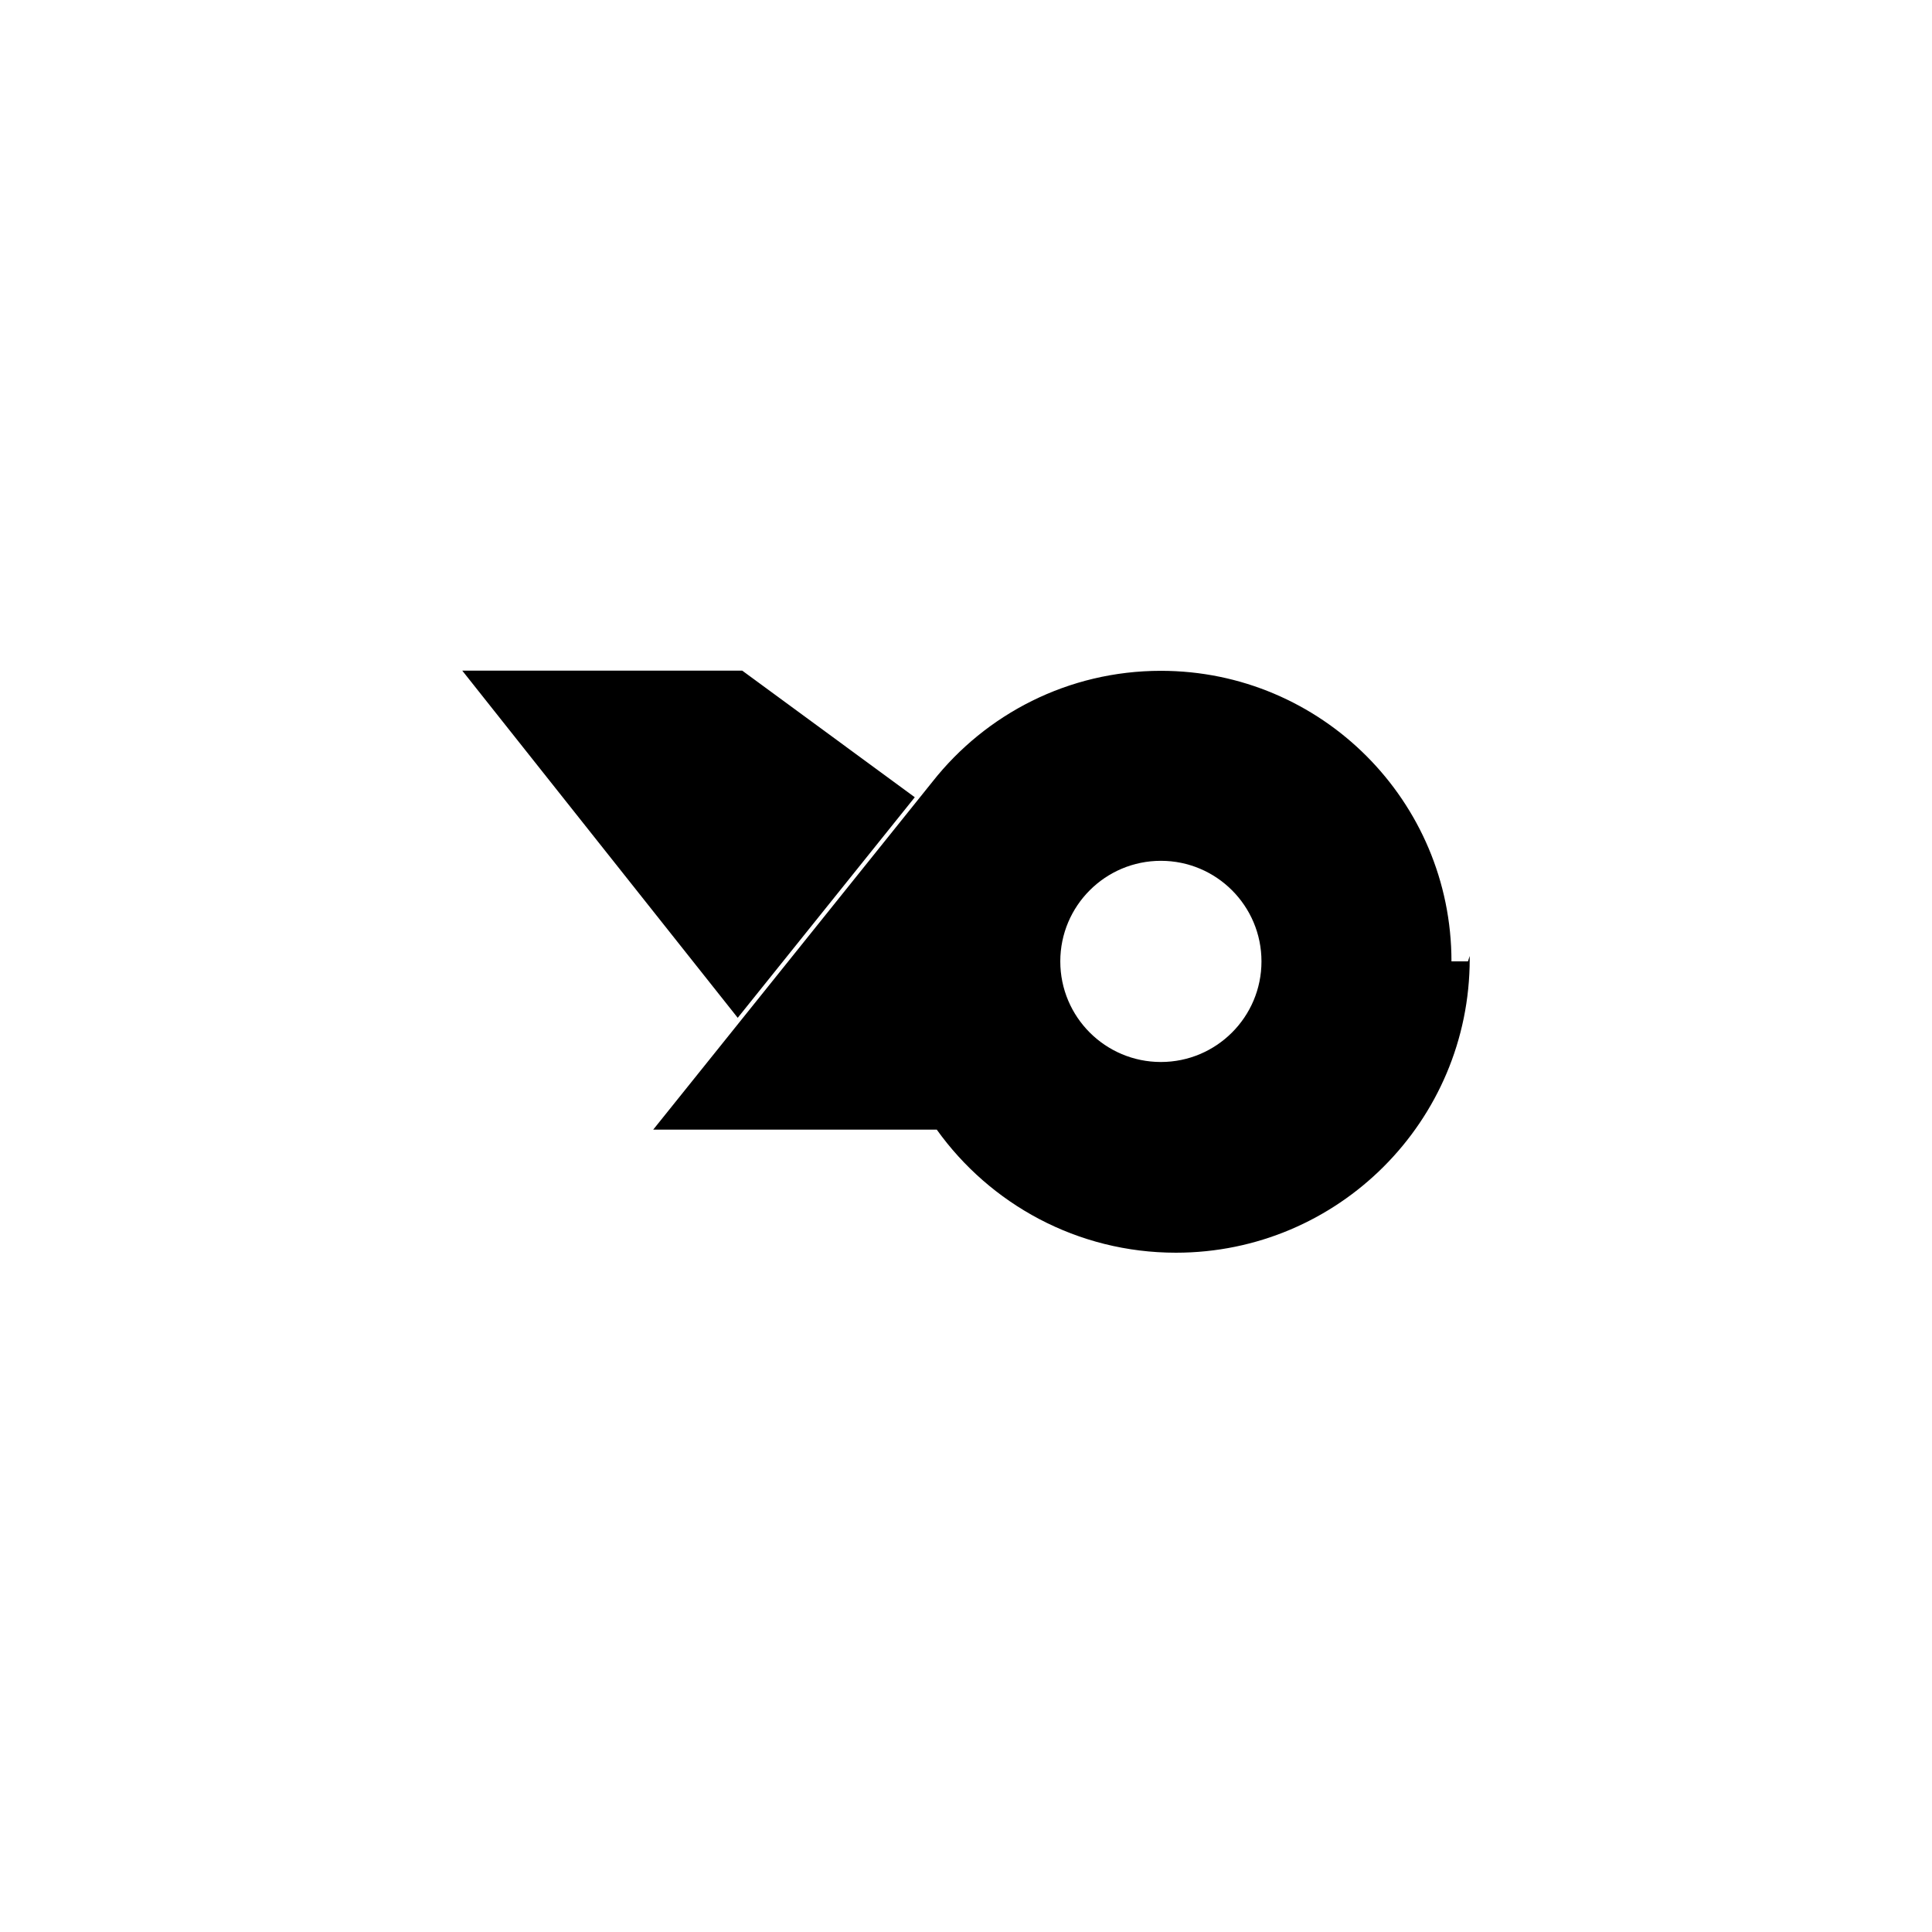
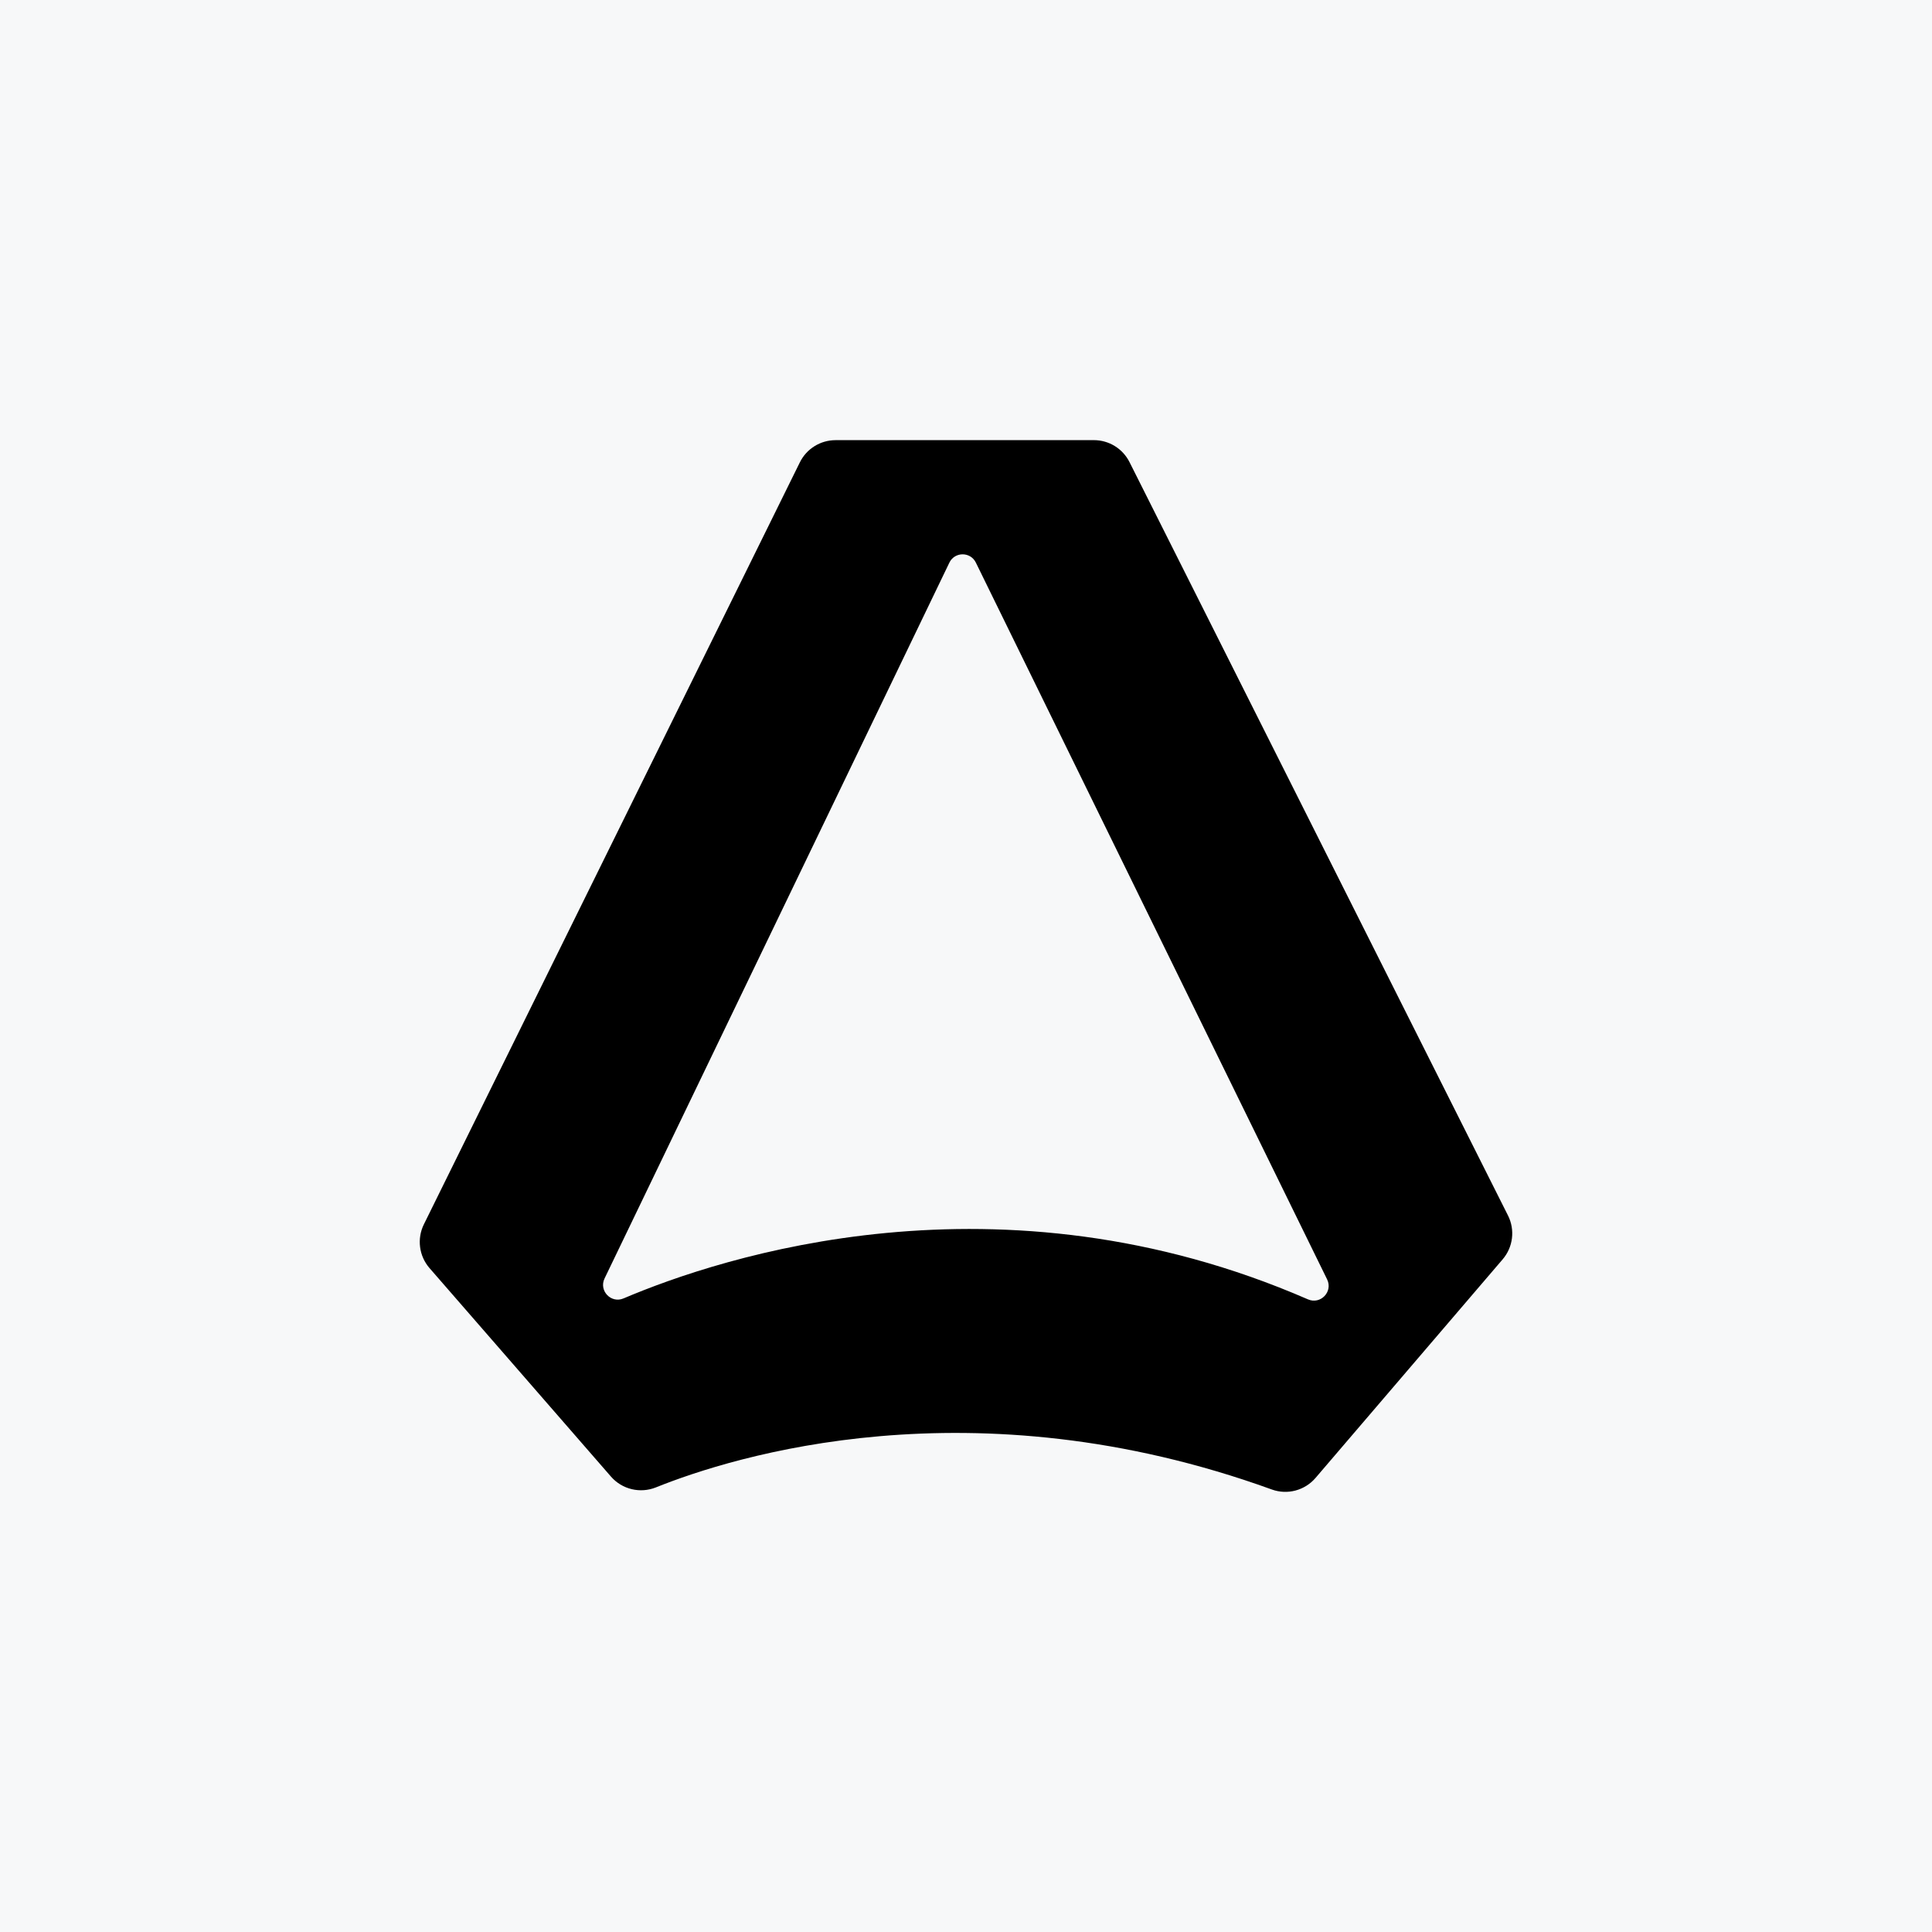
<svg xmlns="http://www.w3.org/2000/svg" id="Layer_1" data-name="Layer 1" viewBox="0 0 1080 1080">
  <defs>
    <style>
      .cls-1 {
-         fill: #000;
+         fill: #f7f8f9;
      }
    </style>
  </defs>
-   <path class="cls-1" d="M811.38,537.43c0-89.71-72.73-162.44-162.44-162.44-51.79,0-97.89,24.23-127.64,61.94l-156.14,194.53h158.43l.03-.04c29.79,41.67,78.58,68.85,133.73,68.85,90.7,0,164.23-73.52,164.23-164.23,0-.55-.02-1.1-.02-1.65-.29,1.01-.61,2.02-.95,3.02h-9.22ZM648.94,593.66c-31.06,0-56.23-25.18-56.23-56.23s25.18-56.23,56.23-56.23,56.23,25.18,56.23,56.23-25.18,56.23-56.23,56.23Z" />
-   <path class="cls-1" d="M511.37,445.67l-98.98,123.29-153.98-194.06h156.52l96.44,70.77Z" />
+   <rect class="cls-1" x="0" width="1080" height="1080" />
+   <path d="M611.49,246.05h-144.39c-8.48,0-16.23,4.81-19.98,12.42l-210.17,425.94c-3.97,8.05-2.72,17.71,3.17,24.48l101.41,116.53c6.24,7.17,16.34,9.57,25.16,6.03,42.78-17.21,176.65-59.52,344.28,1.19,8.69,3.15,18.42.54,24.43-6.48l104.6-122.19c5.84-6.82,7.01-16.47,2.98-24.49l-211.58-421.16c-3.78-7.53-11.48-12.28-19.91-12.28ZM337.95,714.67l192.75-400.14c2.98-6.19,11.78-6.22,14.8-.05l196.36,400.69c3.38,6.89-3.66,14.24-10.7,11.18-172.7-75.15-328.12-23.69-382.6-.53-6.98,2.97-13.9-4.31-10.61-11.15Z" />
</svg>
